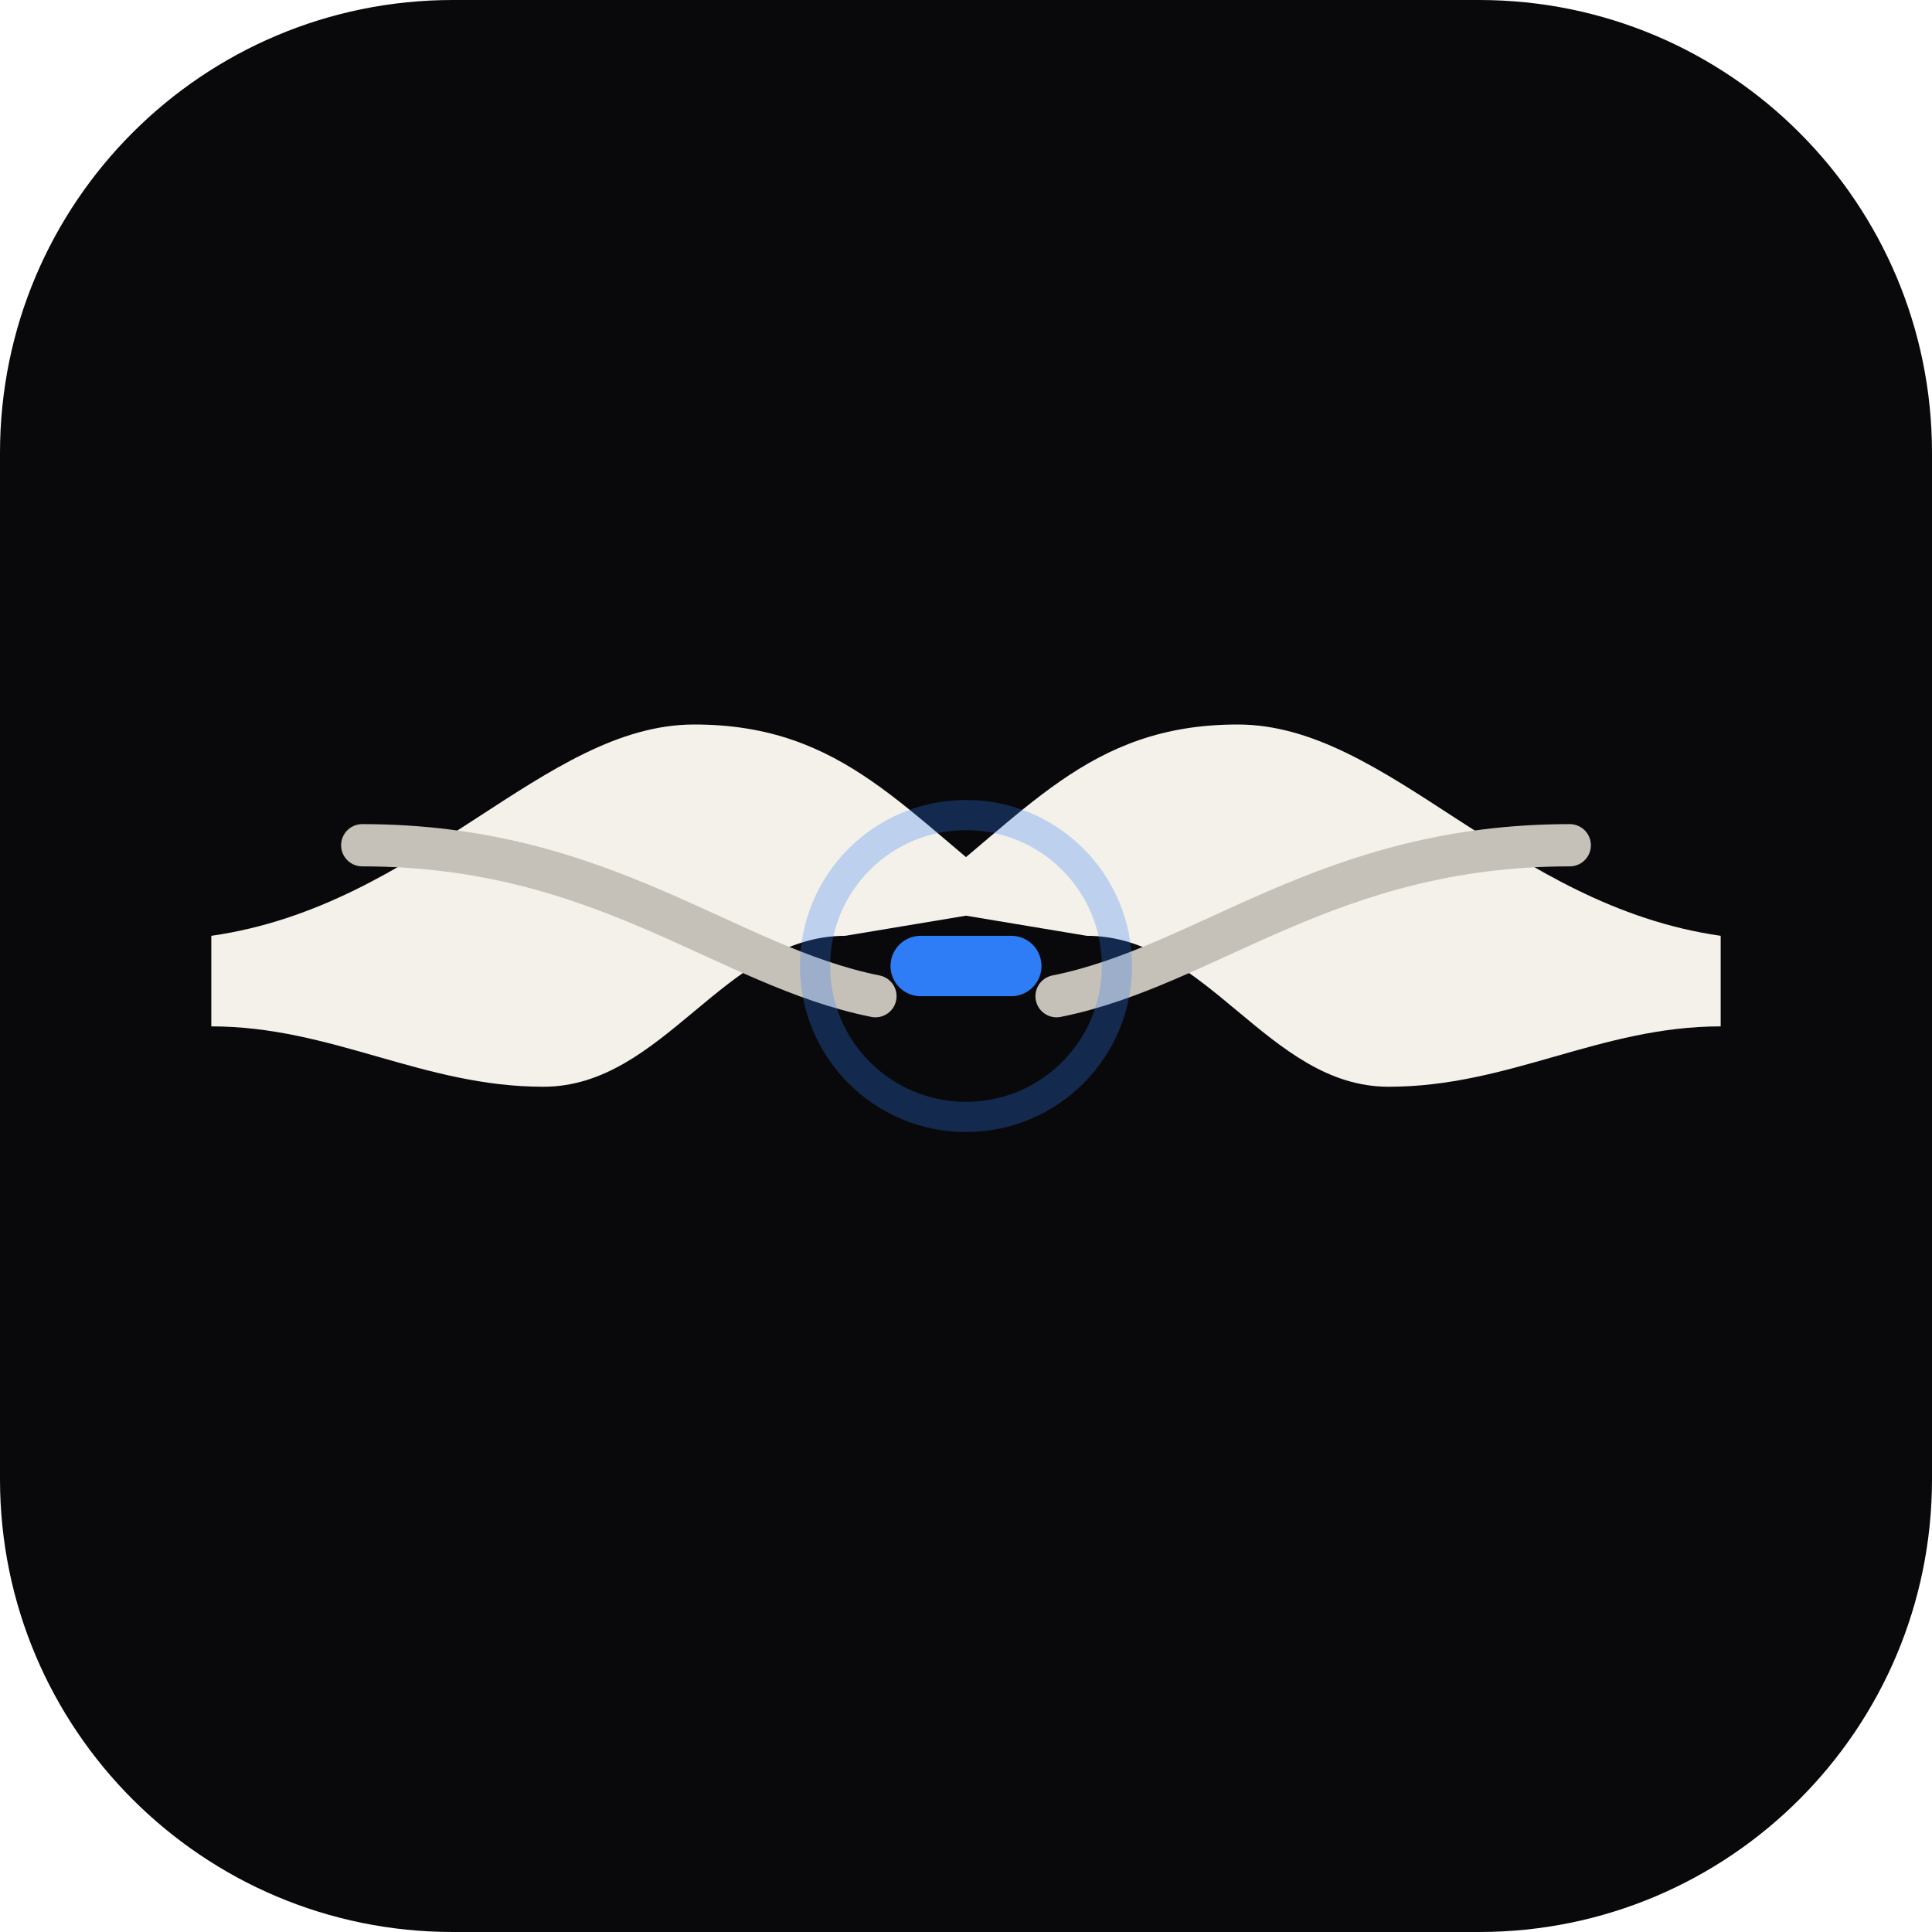
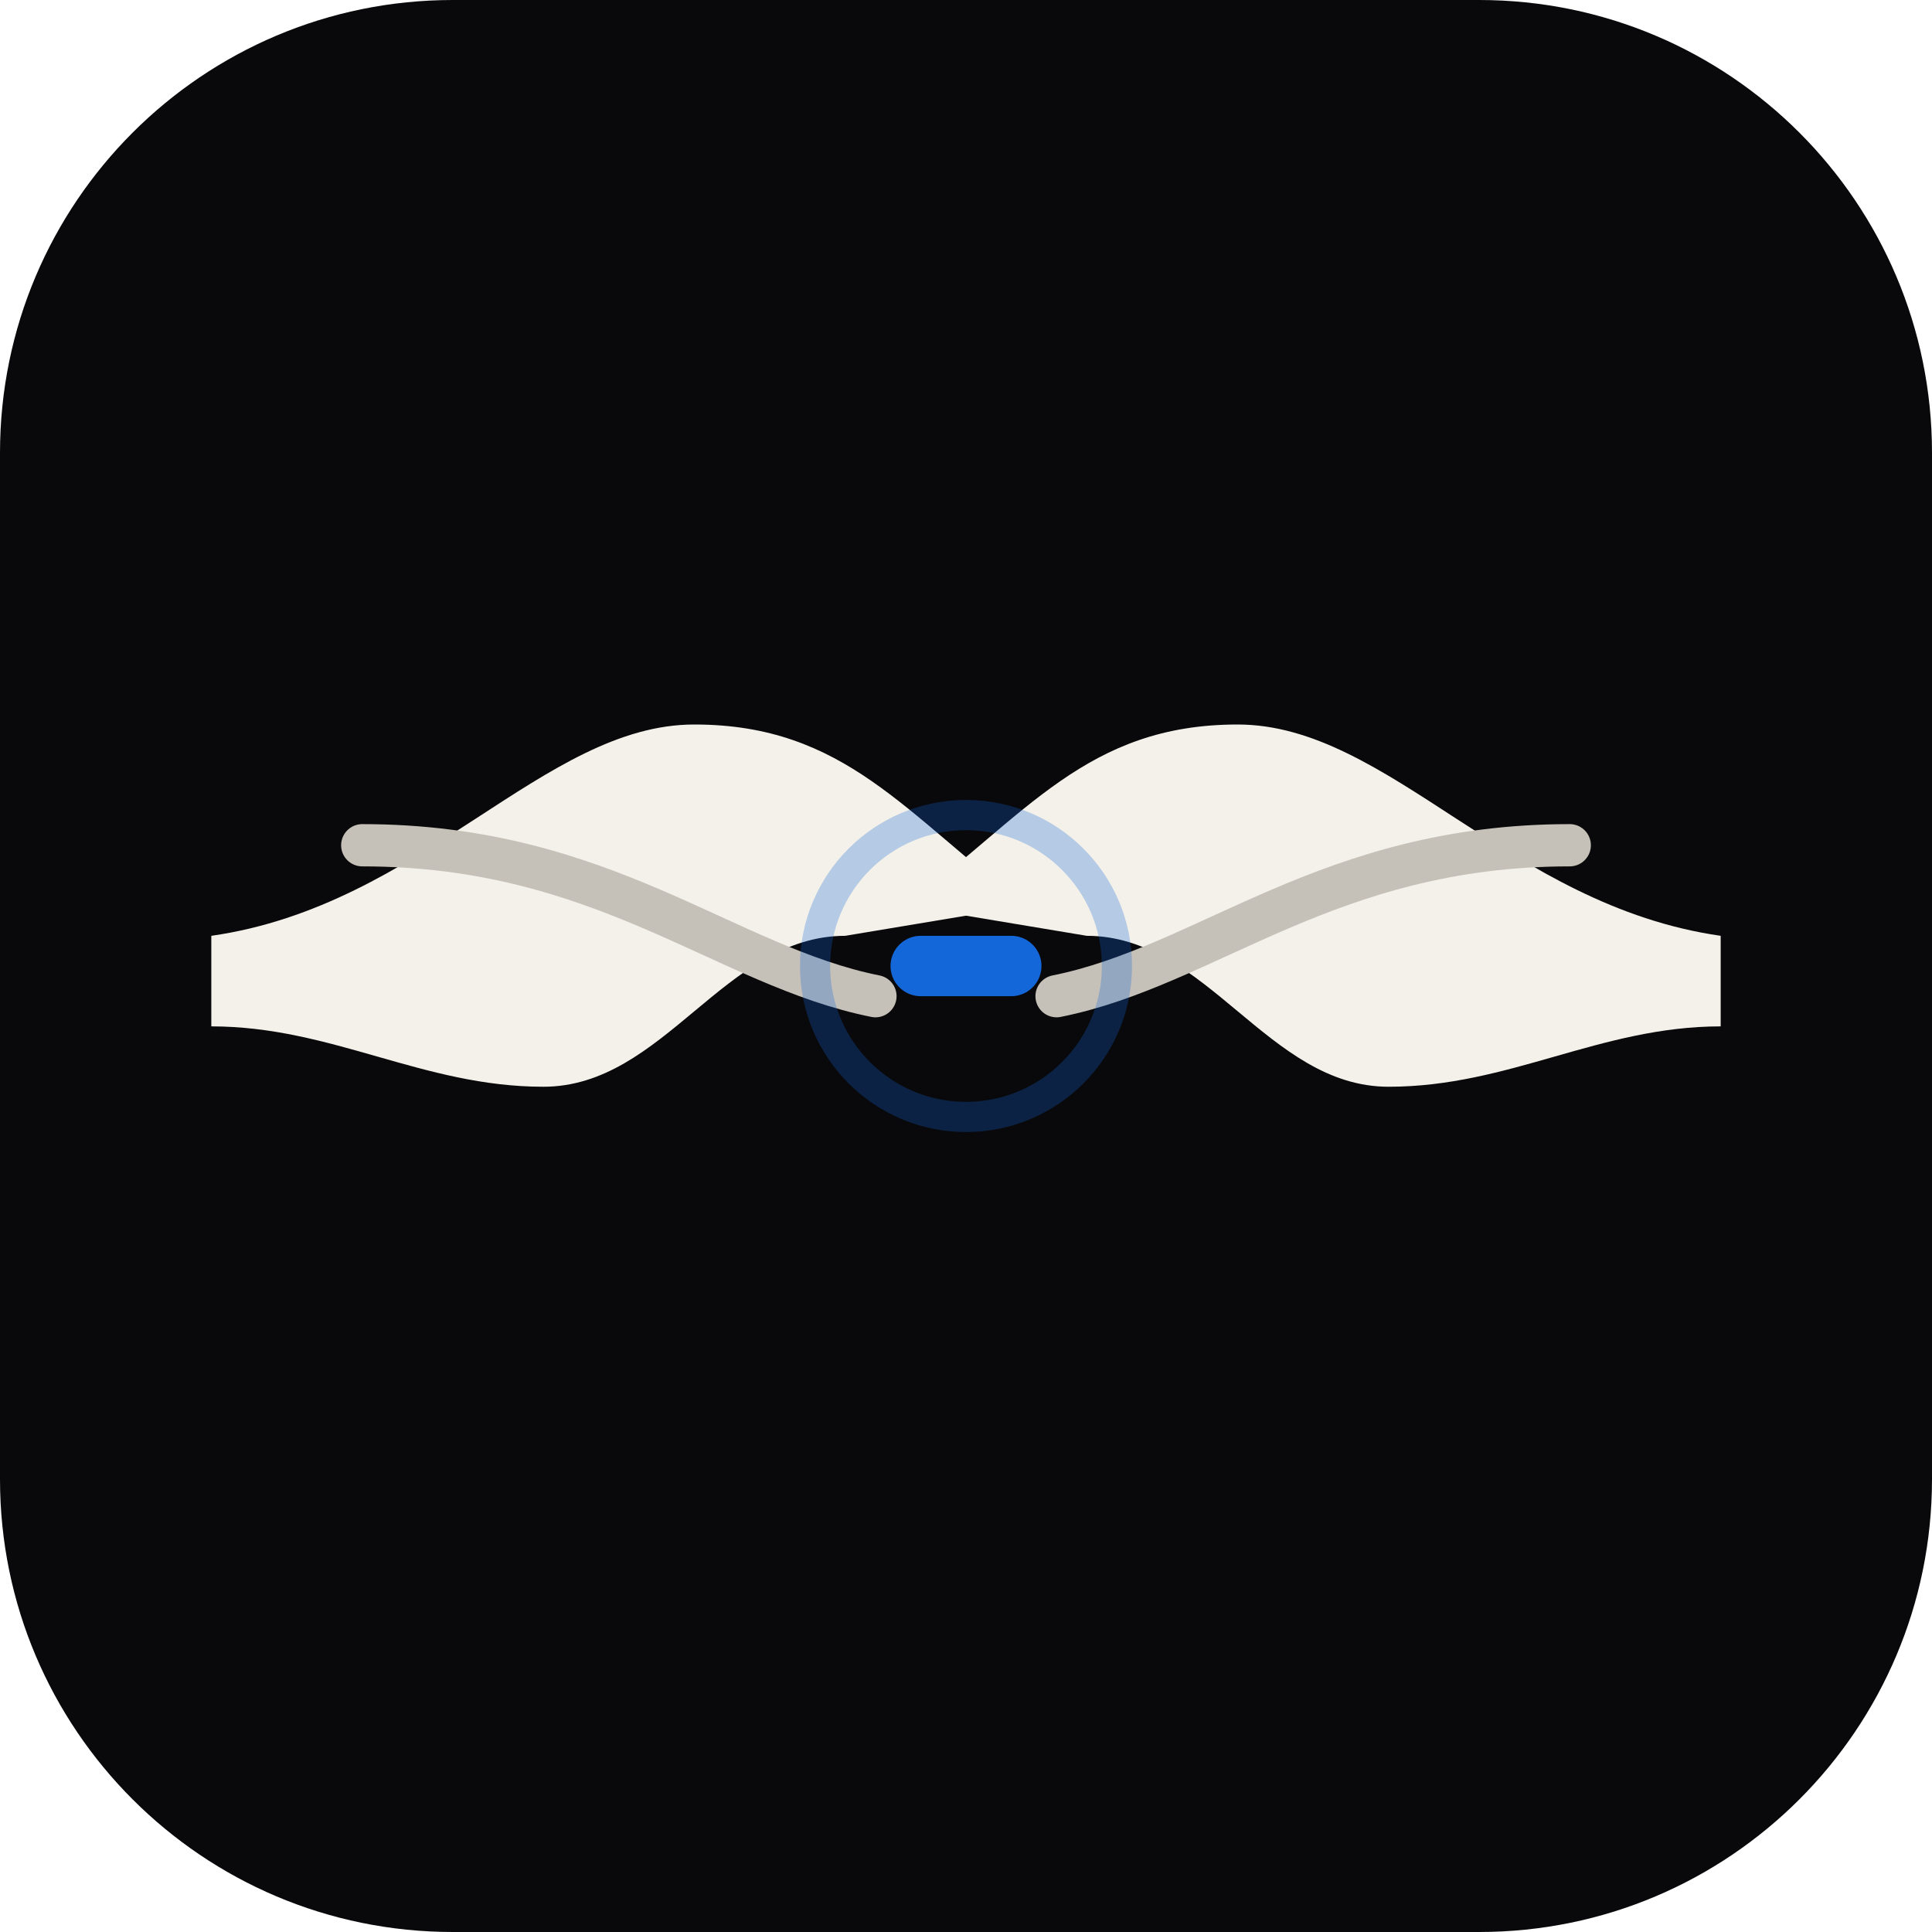
<svg xmlns="http://www.w3.org/2000/svg" viewBox="0 0 64 64" role="img" aria-label="Interlock">
  <rect width="64" height="64" rx="15" fill="#09090b" />
  <path d="M7 31c7-1 11-7 16-7 5 0 7 3 11 6l-6 1c-4 0-6 5-10 5-4 0-7-2-11-2z" fill="#f4f1ea" />
  <path d="M57 31c-7-1-11-7-16-7-5 0-7 3-11 6l6 1c4 0 6 5 10 5 4 0 7-2 11-2z" fill="#f4f1ea" />
  <path d="M12 28c8 0 12 4 17 5M52 28c-8 0-12 4-17 5" fill="none" stroke="#c6c1b8" stroke-width="1.4" stroke-linecap="round" />
-   <path d="M30.5 32h3" stroke="#2f7df6" stroke-width="2" stroke-linecap="round" />
-   <circle cx="32" cy="32" r="5" fill="none" stroke="#2f7df6" stroke-opacity=".28" />
+   <path d="M30.5 32h3" stroke="#1467d9" stroke-width="2" stroke-linecap="round" />
+   <circle cx="32" cy="32" r="5" fill="none" stroke="#1467d9" stroke-opacity=".28" />
</svg>
